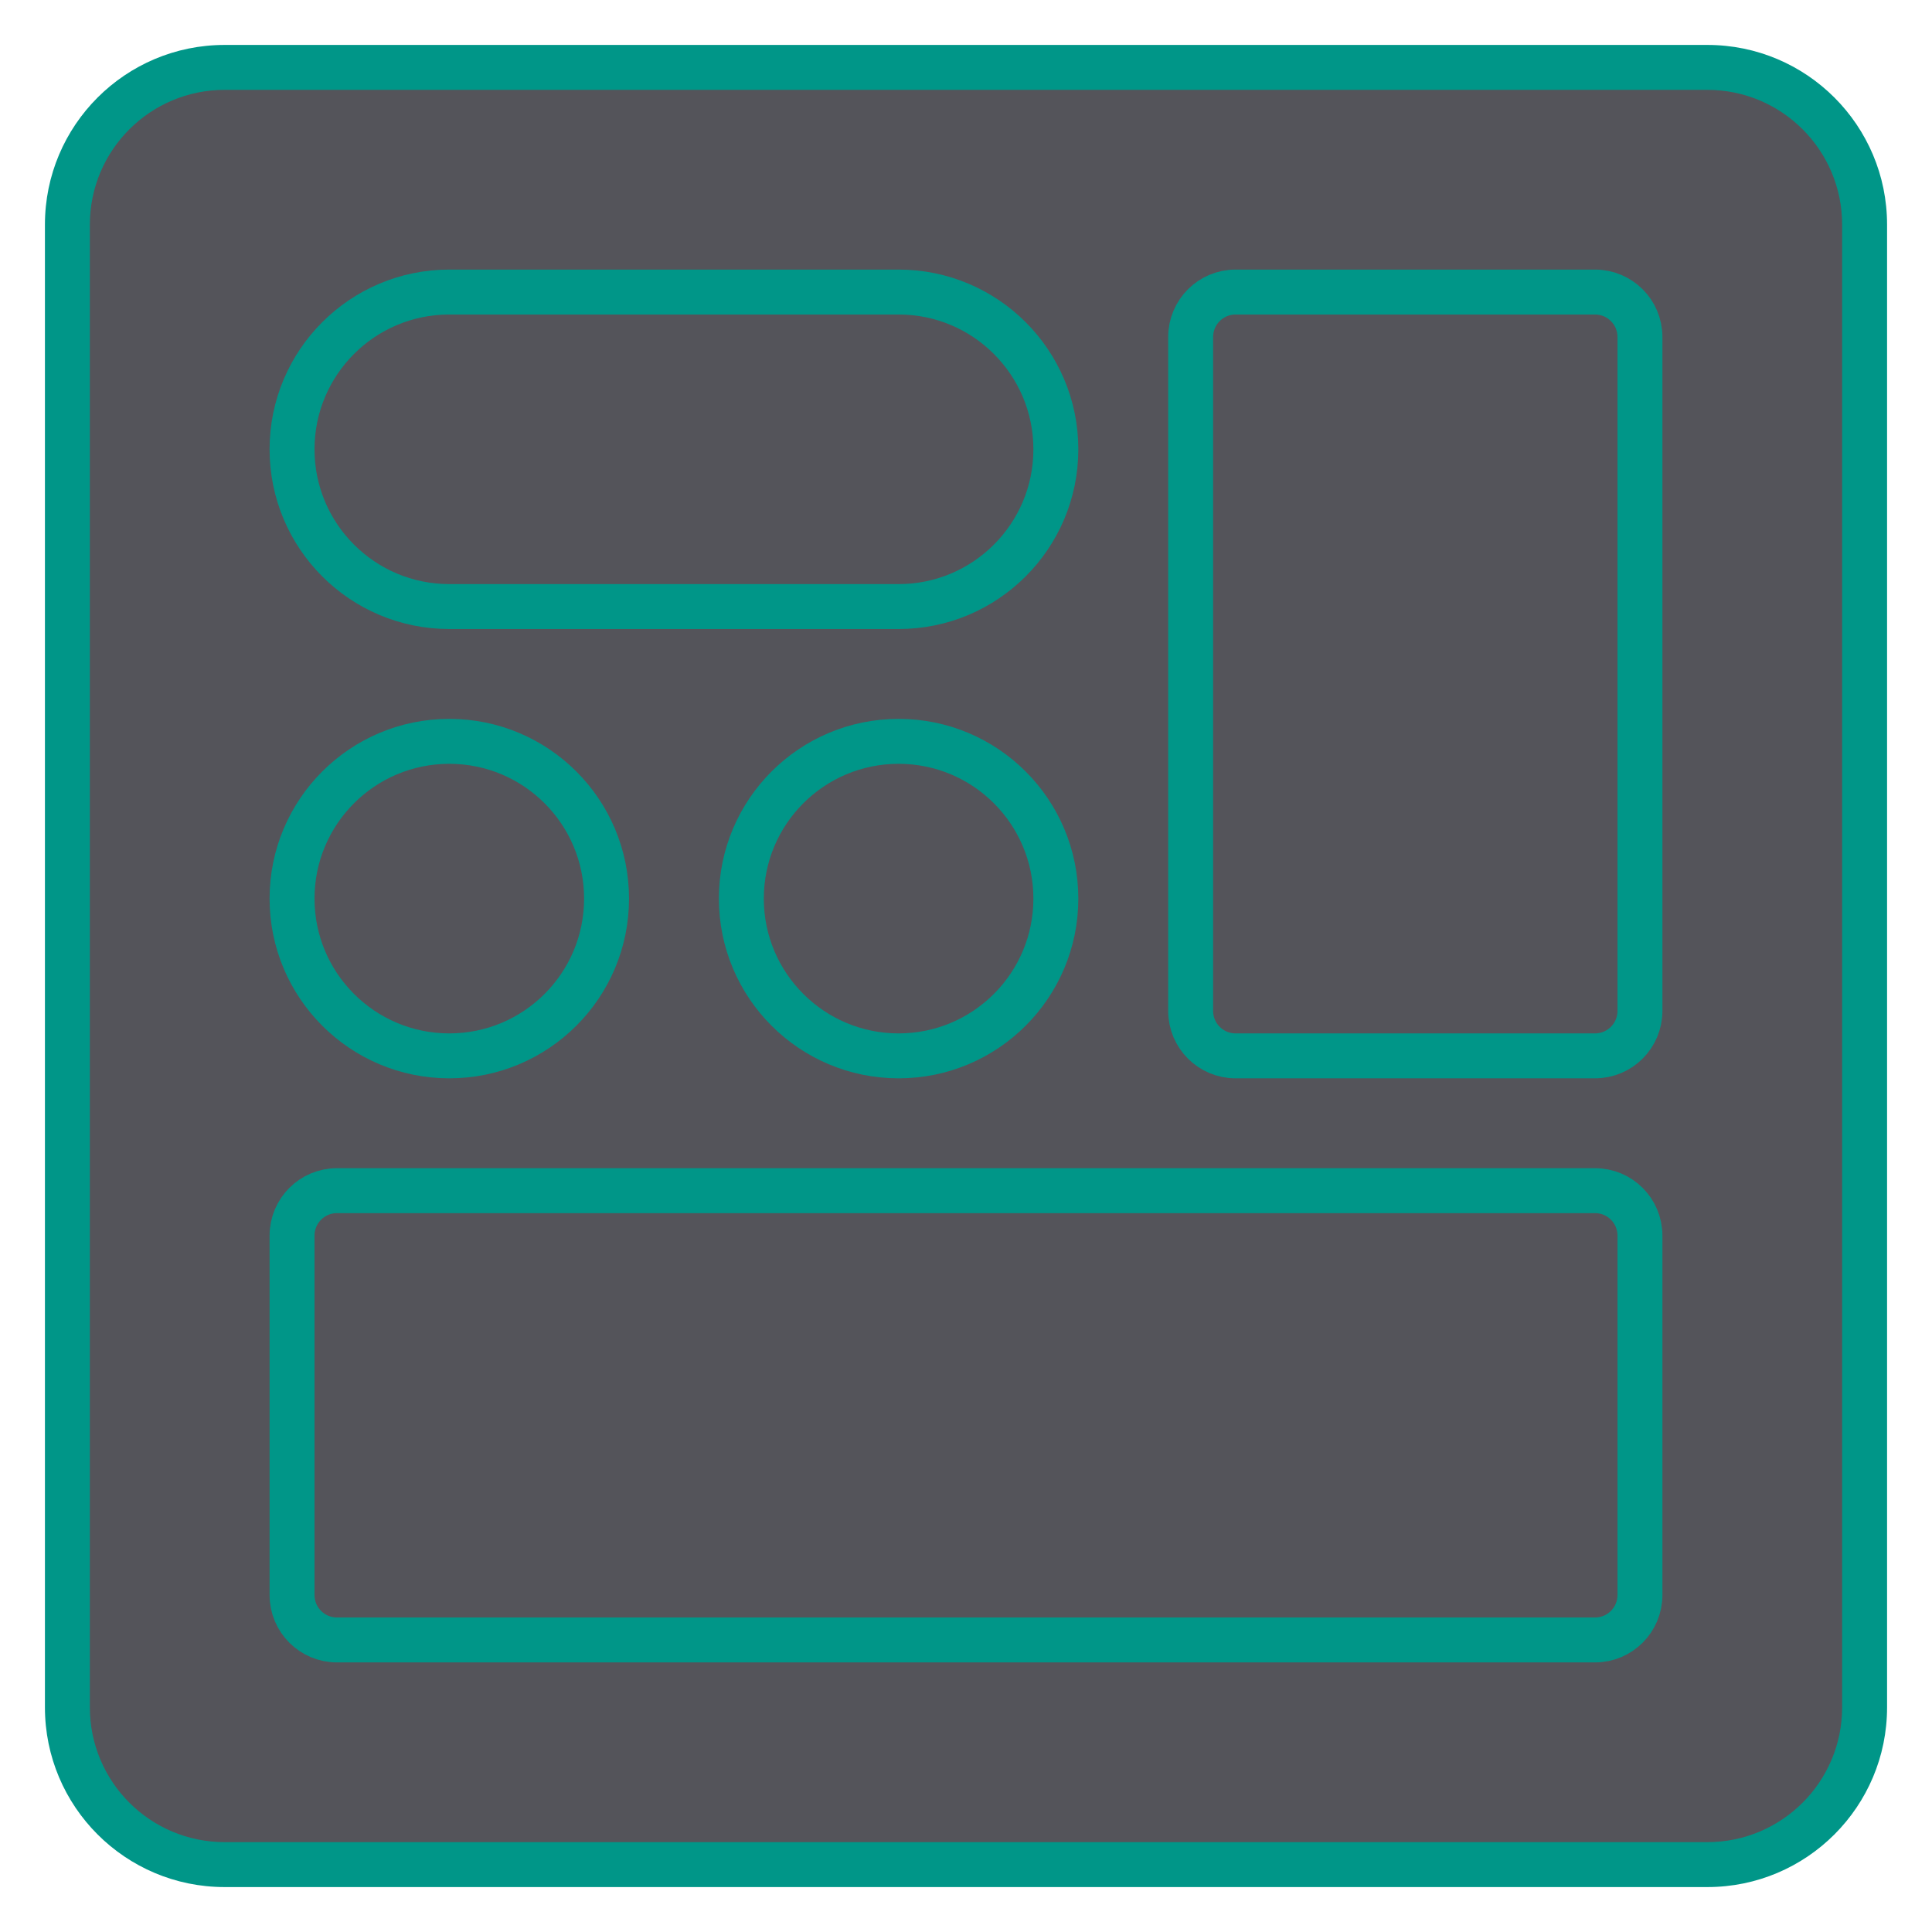
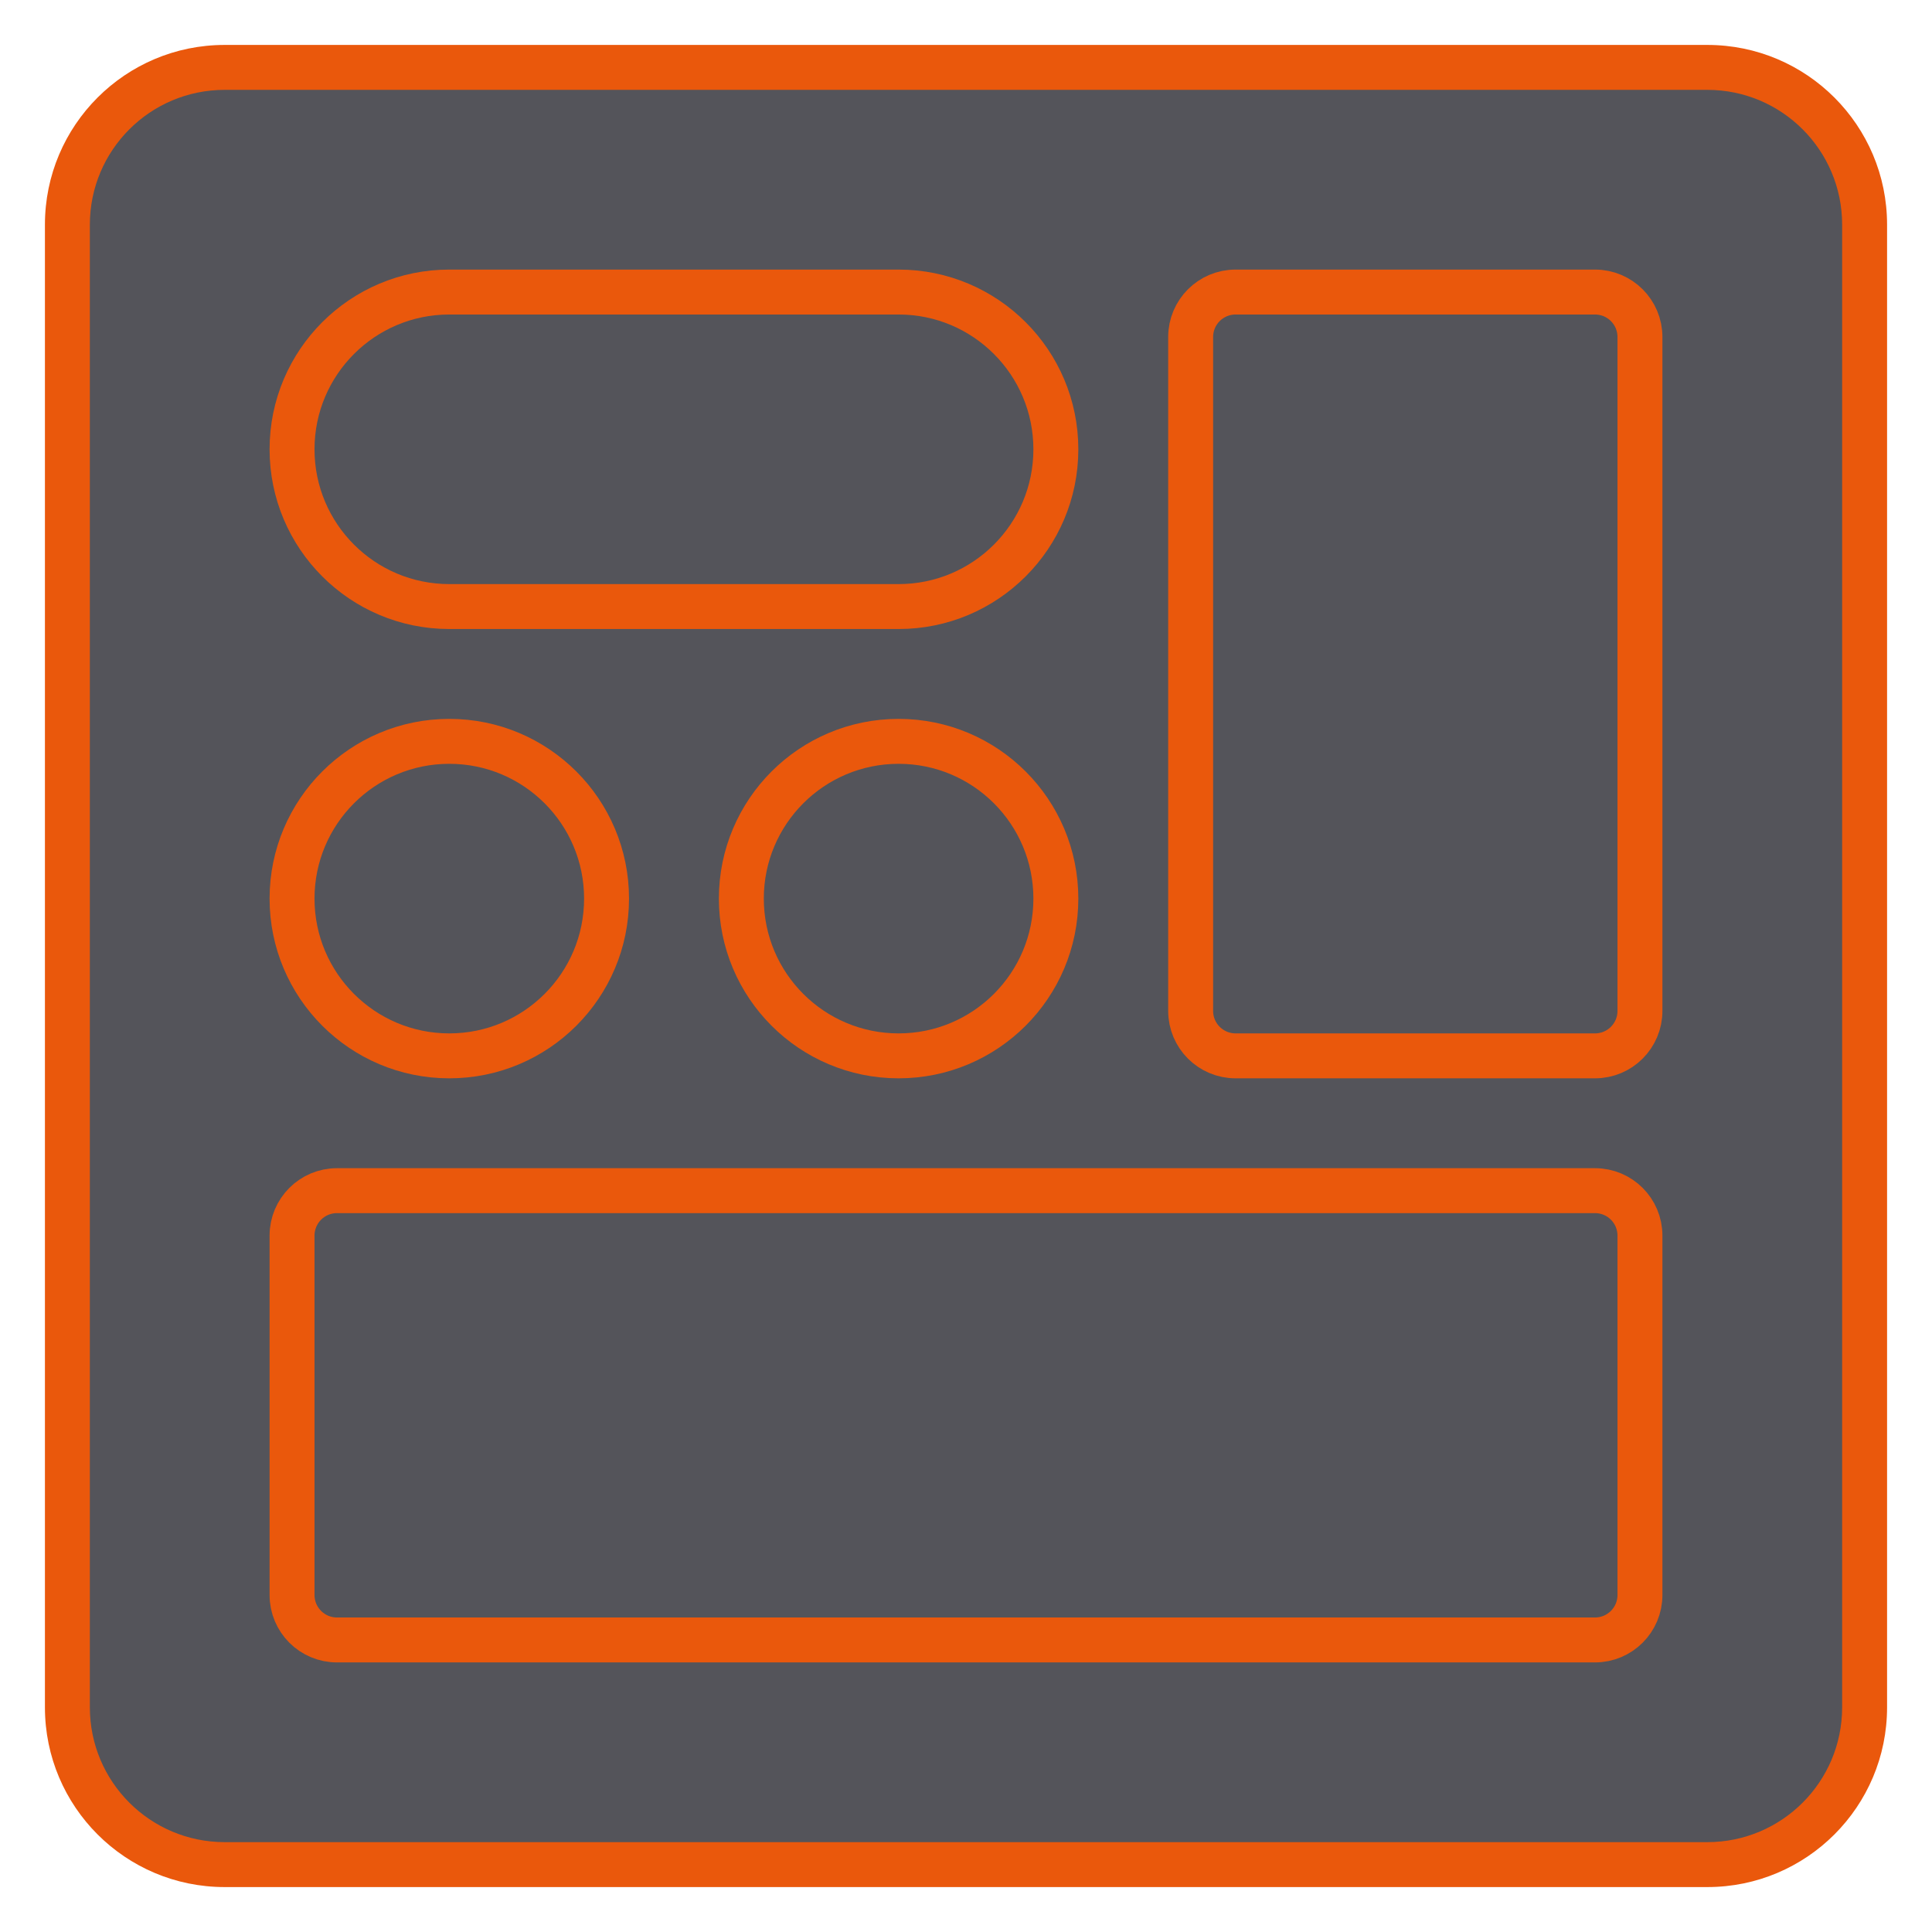
<svg xmlns="http://www.w3.org/2000/svg" width="43" height="43" viewBox="0 0 43 43">
  <rect x="1.5" y="1.5" width="40" height="40" rx="3.5" style="fill:#54545a" />
-   <path d="M38,2a3,3,0,0,1,3,3V38a3,3,0,0,1-3,3H5a3,3,0,0,1-3-3V5A3,3,0,0,1,5,2H38m0-1H5A4,4,0,0,0,1,5V38a4,4,0,0,0,4,4H38a4,4,0,0,0,4-4V5a4,4,0,0,0-4-4Z" style="fill:#009688" />
-   <rect x="6.5" y="26.5" width="30" height="10" rx="1" transform="translate(43 63) rotate(-180)" style="fill:none;stroke:#009688;stroke-linecap:round;stroke-linejoin:round" />
-   <rect x="26.5" y="6.5" width="10" height="17" rx="1" transform="translate(63 30) rotate(-180)" style="fill:none;stroke:#009688;stroke-linecap:round;stroke-linejoin:round" />
-   <rect x="6.5" y="6.5" width="17" height="7" rx="3.5" transform="translate(30 20) rotate(180)" style="fill:none;stroke:#009688;stroke-linecap:round;stroke-linejoin:round" />
-   <circle cx="10" cy="20" r="3.5" style="fill:none;stroke:#009688;stroke-linecap:round;stroke-linejoin:round" />
-   <circle cx="20" cy="20" r="3.5" style="fill:none;stroke:#009688;stroke-linecap:round;stroke-linejoin:round" />
+   <path d="M38,2a3,3,0,0,1,3,3V38a3,3,0,0,1-3,3H5a3,3,0,0,1-3-3V5A3,3,0,0,1,5,2H38m0-1H5A4,4,0,0,0,1,5V38a4,4,0,0,0,4,4H38a4,4,0,0,0,4-4V5a4,4,0,0,0-4-4Z" style="fill:#EA580C" />
+   <rect x="6.5" y="26.5" width="30" height="10" rx="1" transform="translate(43 63) rotate(-180)" style="fill:none;stroke:#EA580C;stroke-linecap:round;stroke-linejoin:round" />
+   <rect x="26.5" y="6.5" width="10" height="17" rx="1" transform="translate(63 30) rotate(-180)" style="fill:none;stroke:#EA580C;stroke-linecap:round;stroke-linejoin:round" />
+   <rect x="6.5" y="6.5" width="17" height="7" rx="3.5" transform="translate(30 20) rotate(180)" style="fill:none;stroke:#EA580C;stroke-linecap:round;stroke-linejoin:round" />
+   <circle cx="10" cy="20" r="3.5" style="fill:none;stroke:#EA580C;stroke-linecap:round;stroke-linejoin:round" />
+   <circle cx="20" cy="20" r="3.5" style="fill:none;stroke:#EA580C;stroke-linecap:round;stroke-linejoin:round" />
</svg>
